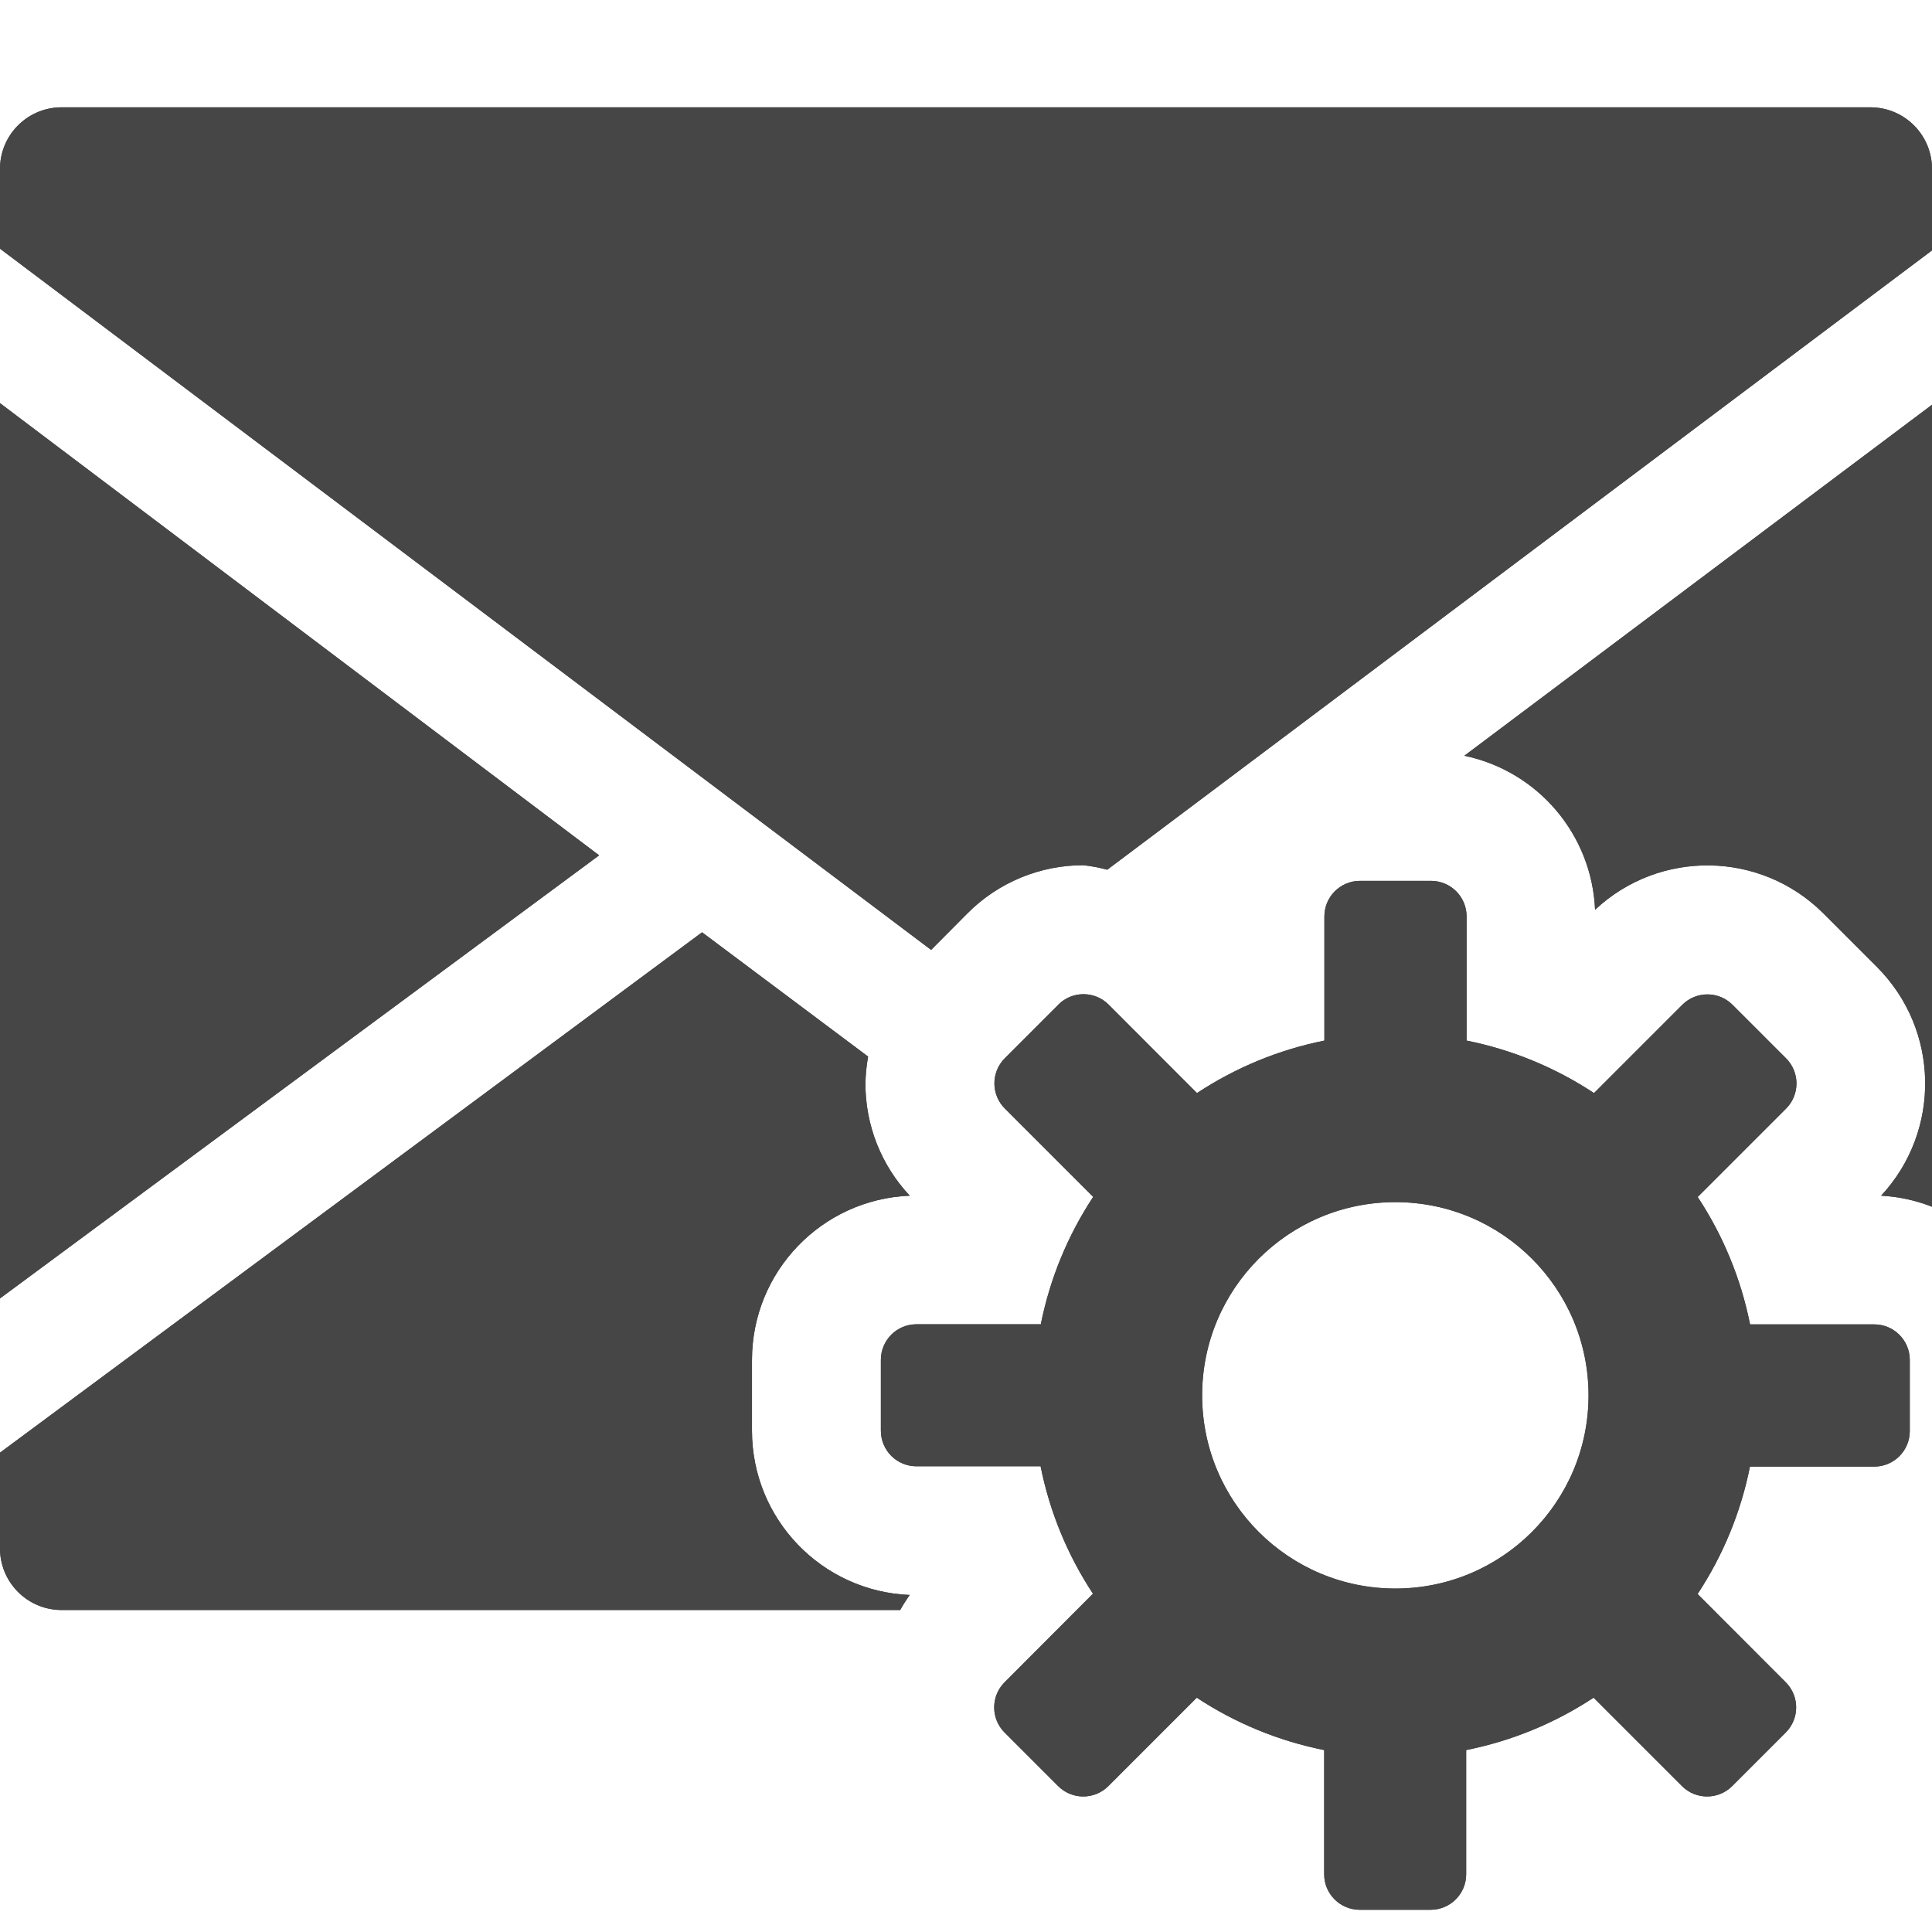
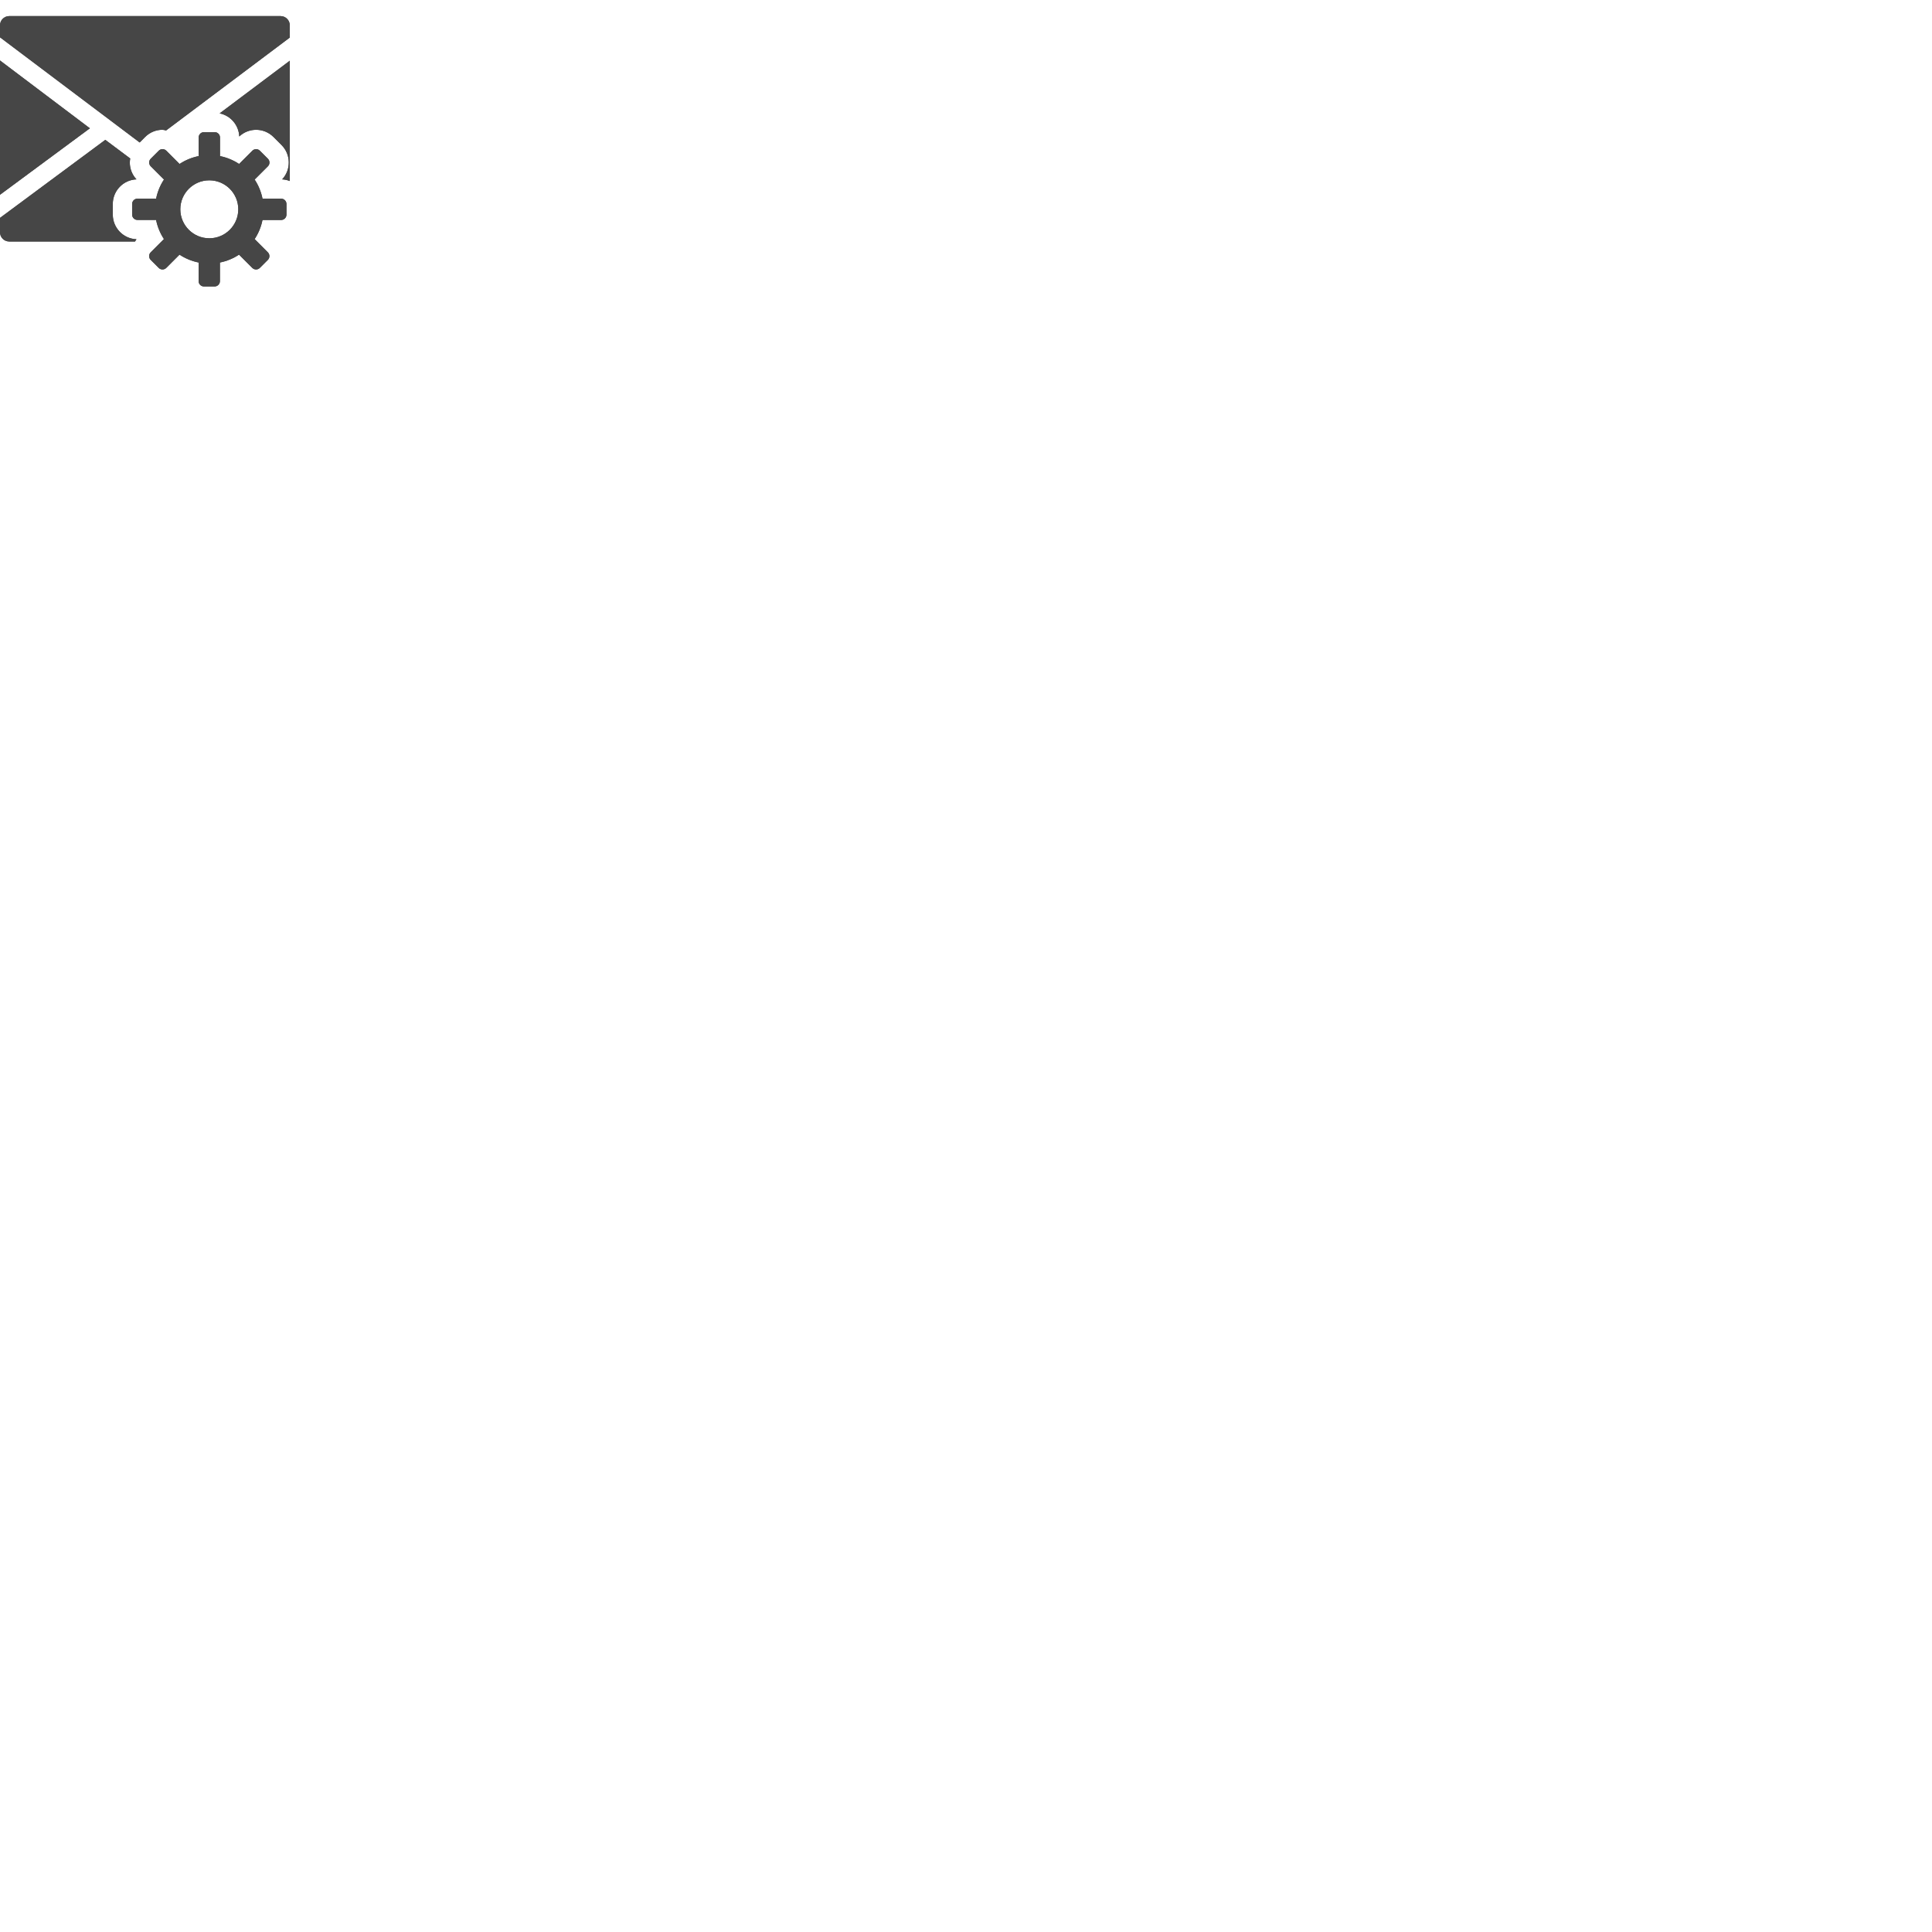
- <svg xmlns="http://www.w3.org/2000/svg" height="18" viewBox="0 0 18 18" width="18">
+ <svg xmlns="http://www.w3.org/2000/svg" height="120" viewBox="0 0 120 120" width="120">
  <defs>
    <style>
      .fill {
        fill: #464646;
      }
    </style>
  </defs>
-   <rect id="Canvas" fill="#ff13dc" opacity="0" width="18" height="18" />
+   <rect id="Canvas" fill="#ff13dc" opacity="0" width="120" height="120" />
  <polygon class="fill" points="5.582 7.969 0 3.756 0 5.667 0 12.097 5.582 7.969" />
  <path class="fill" d="M17.462,12.339H16.305a3.345,3.345,0,0,0-.488-1.187l.824-.824a.331.331,0,0,0,0-.467l-0-0-.5-.5a.331.331,0,0,0-.467-0l-0.0 0-.823.823a3.346,3.346,0,0,0-1.187-.489V8.538a.331.331,0,0,0-.331-.331h-.663a.331.331,0,0,0-.331.331V9.695a3.346,3.346,0,0,0-1.187.489l-.824-.825a.331.331,0,0,0-.467-0L9.861,9.36l-.5.5a.331.331,0,0,0-0.0.467l0.0 0.0.824.824a3.345,3.345,0,0,0-.488,1.187H8.538a.331.331,0,0,0-.331.331v.661a.331.331,0,0,0,.331.331H9.695a3.345,3.345,0,0,0,.488,1.187l-.824.826a.331.331,0,0,0-0.0.467l0.0 0.0.5.5a.331.331,0,0,0,.467 0l0-0.0.824-.824a3.346,3.346,0,0,0,1.187.488v1.157a.331.331,0,0,0,.331.331h.661a.331.331,0,0,0,.331-.331V16.305a3.347,3.347,0,0,0,1.187-.488l.824.824a.331.331,0,0,0,.467 0l0-0.0.5-.5a.331.331,0,0,0,0-.467l-0-0-.822-.823a3.345,3.345,0,0,0,.488-1.187H17.462a.331.331,0,0,0,.331-.331v-.663A.331.331,0,0,0,17.462,12.339ZM13,14.8A1.8,1.8,0,1,1,14.8,13,1.8,1.8,0,0,1,13,14.8Z" />
  <path class="fill" d="M8.476,14.86a1.532,1.532,0,0,1-1.47-1.53v-.661A1.532,1.532,0,0,1,8.476,11.14a1.522,1.522,0,0,1-.413-1.046,1.557,1.557,0,0,1,.025-.25L6.541,8.686,0,13.534v.882A.574.574,0,0,0,.562,15H8.387A1.442,1.442,0,0,1,8.476,14.86Z" />
  <path class="fill" d="M9.012,8.511a1.52,1.52,0,0,1,1.082-.45,1.507,1.507,0,0,1,.222.042L18,2.333v-.75A.574.574,0,0,0,17.438,1H.562A.574.574,0,0,0,0,1.583v.734L8.675,8.85Z" />
  <path class="fill" d="M14.861,8.476a1.53,1.53,0,0,1,2.125.032l.504.504a1.536,1.536,0,0,1,.036,2.128A1.51,1.51,0,0,1,18,11.243V3.771l-4.357,3.27A1.533,1.533,0,0,1,14.861,8.476Z" />
  <polygon class="fill" points="5.582 7.969 0 3.756 0 5.667 0 12.097 5.582 7.969" />
  <path class="fill" d="M17.462,12.339H16.305a3.345,3.345,0,0,0-.488-1.187l.824-.824a.331.331,0,0,0,0-.467l-0-0-.5-.5a.331.331,0,0,0-.467-0l-0.0 0-.823.823a3.346,3.346,0,0,0-1.187-.489V8.538a.331.331,0,0,0-.331-.331h-.663a.331.331,0,0,0-.331.331V9.695a3.346,3.346,0,0,0-1.187.489l-.824-.825a.331.331,0,0,0-.467-0L9.861,9.36l-.5.5a.331.331,0,0,0-0.0.467l0.0 0.0.824.824a3.345,3.345,0,0,0-.488,1.187H8.538a.331.331,0,0,0-.331.331v.661a.331.331,0,0,0,.331.331H9.695a3.345,3.345,0,0,0,.488,1.187l-.824.826a.331.331,0,0,0-0.0.467l0.0 0.0.5.5a.331.331,0,0,0,.467 0l0-0.0.824-.824a3.346,3.346,0,0,0,1.187.488v1.157a.331.331,0,0,0,.331.331h.661a.331.331,0,0,0,.331-.331V16.305a3.347,3.347,0,0,0,1.187-.488l.824.824a.331.331,0,0,0,.467 0l0-0.0.5-.5a.331.331,0,0,0,0-.467l-0-0-.822-.823a3.345,3.345,0,0,0,.488-1.187H17.462a.331.331,0,0,0,.331-.331v-.663A.331.331,0,0,0,17.462,12.339ZM13,14.8A1.8,1.8,0,1,1,14.8,13,1.8,1.8,0,0,1,13,14.8Z" />
  <path class="fill" d="M8.476,14.86a1.532,1.532,0,0,1-1.47-1.53v-.661A1.532,1.532,0,0,1,8.476,11.14a1.522,1.522,0,0,1-.413-1.046,1.557,1.557,0,0,1,.025-.25L6.541,8.686,0,13.534v.882A.574.574,0,0,0,.562,15H8.387A1.442,1.442,0,0,1,8.476,14.86Z" />
  <path class="fill" d="M9.012,8.511a1.52,1.52,0,0,1,1.082-.45,1.507,1.507,0,0,1,.222.042L18,2.333v-.75A.574.574,0,0,0,17.438,1H.562A.574.574,0,0,0,0,1.583v.734L8.675,8.85Z" />
  <path class="fill" d="M14.861,8.476a1.53,1.53,0,0,1,2.125.032l.504.504a1.536,1.536,0,0,1,.036,2.128A1.51,1.51,0,0,1,18,11.243V3.771l-4.357,3.27A1.533,1.533,0,0,1,14.861,8.476Z" />
</svg>
